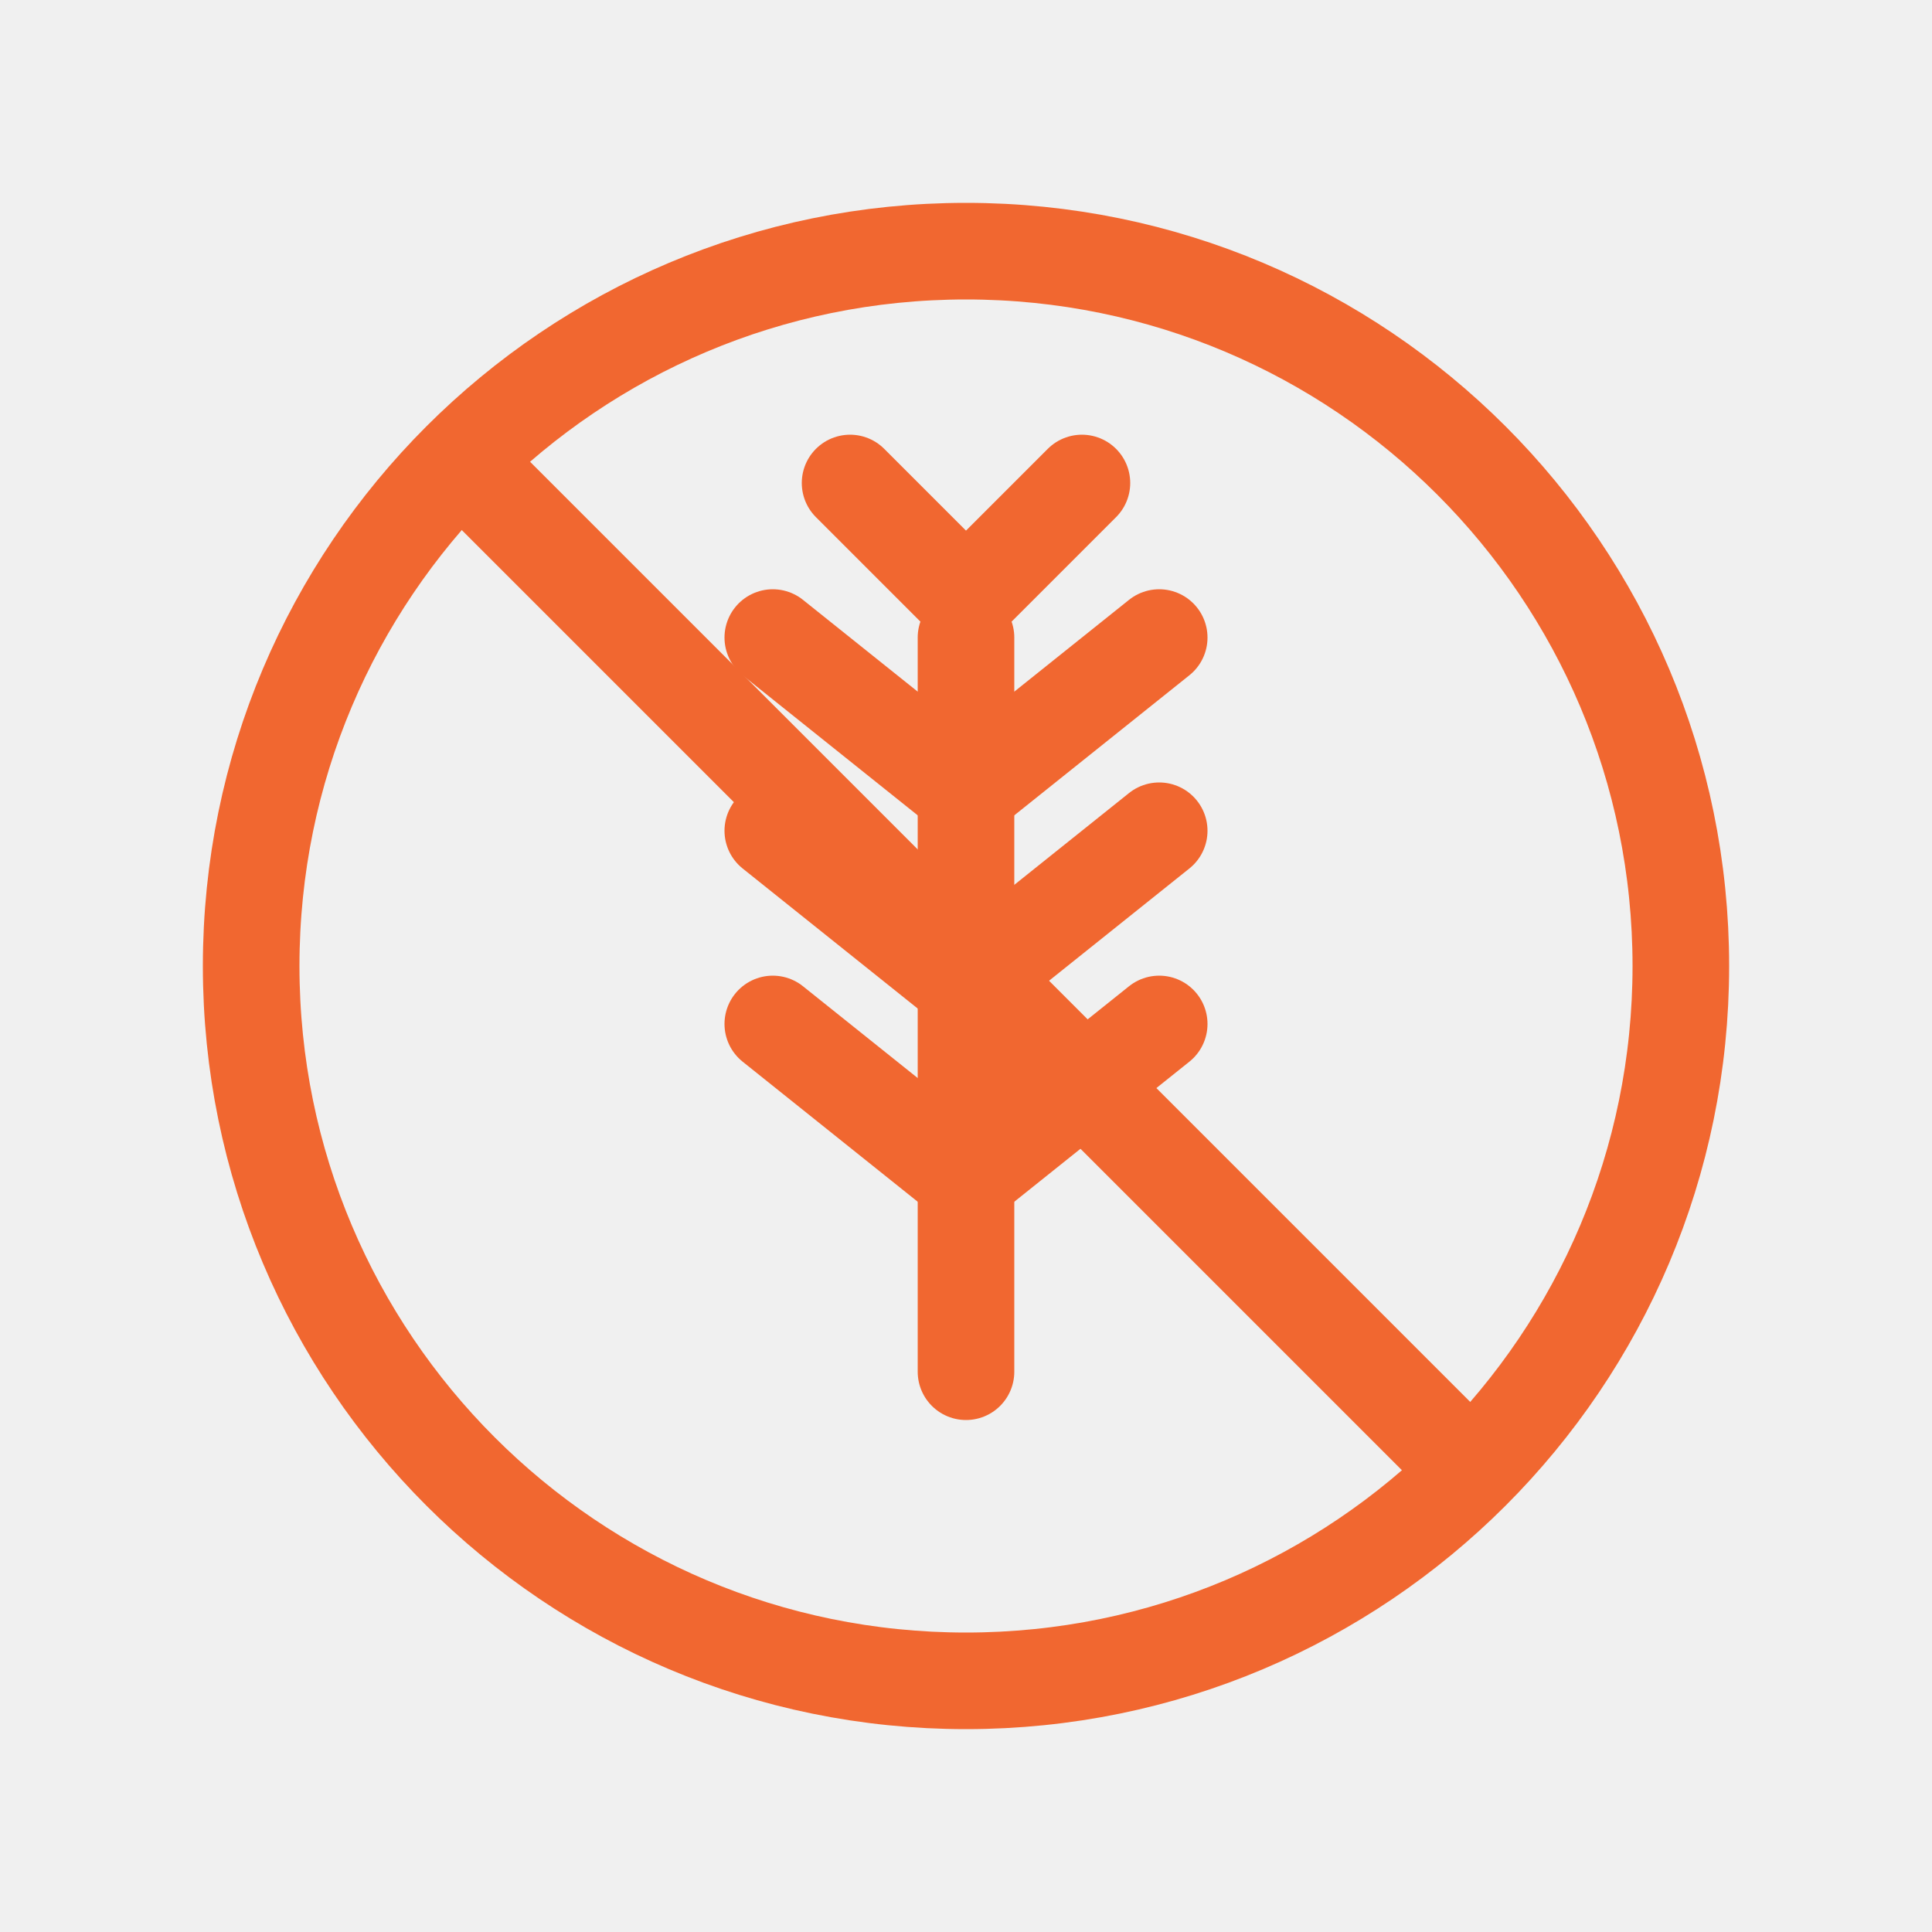
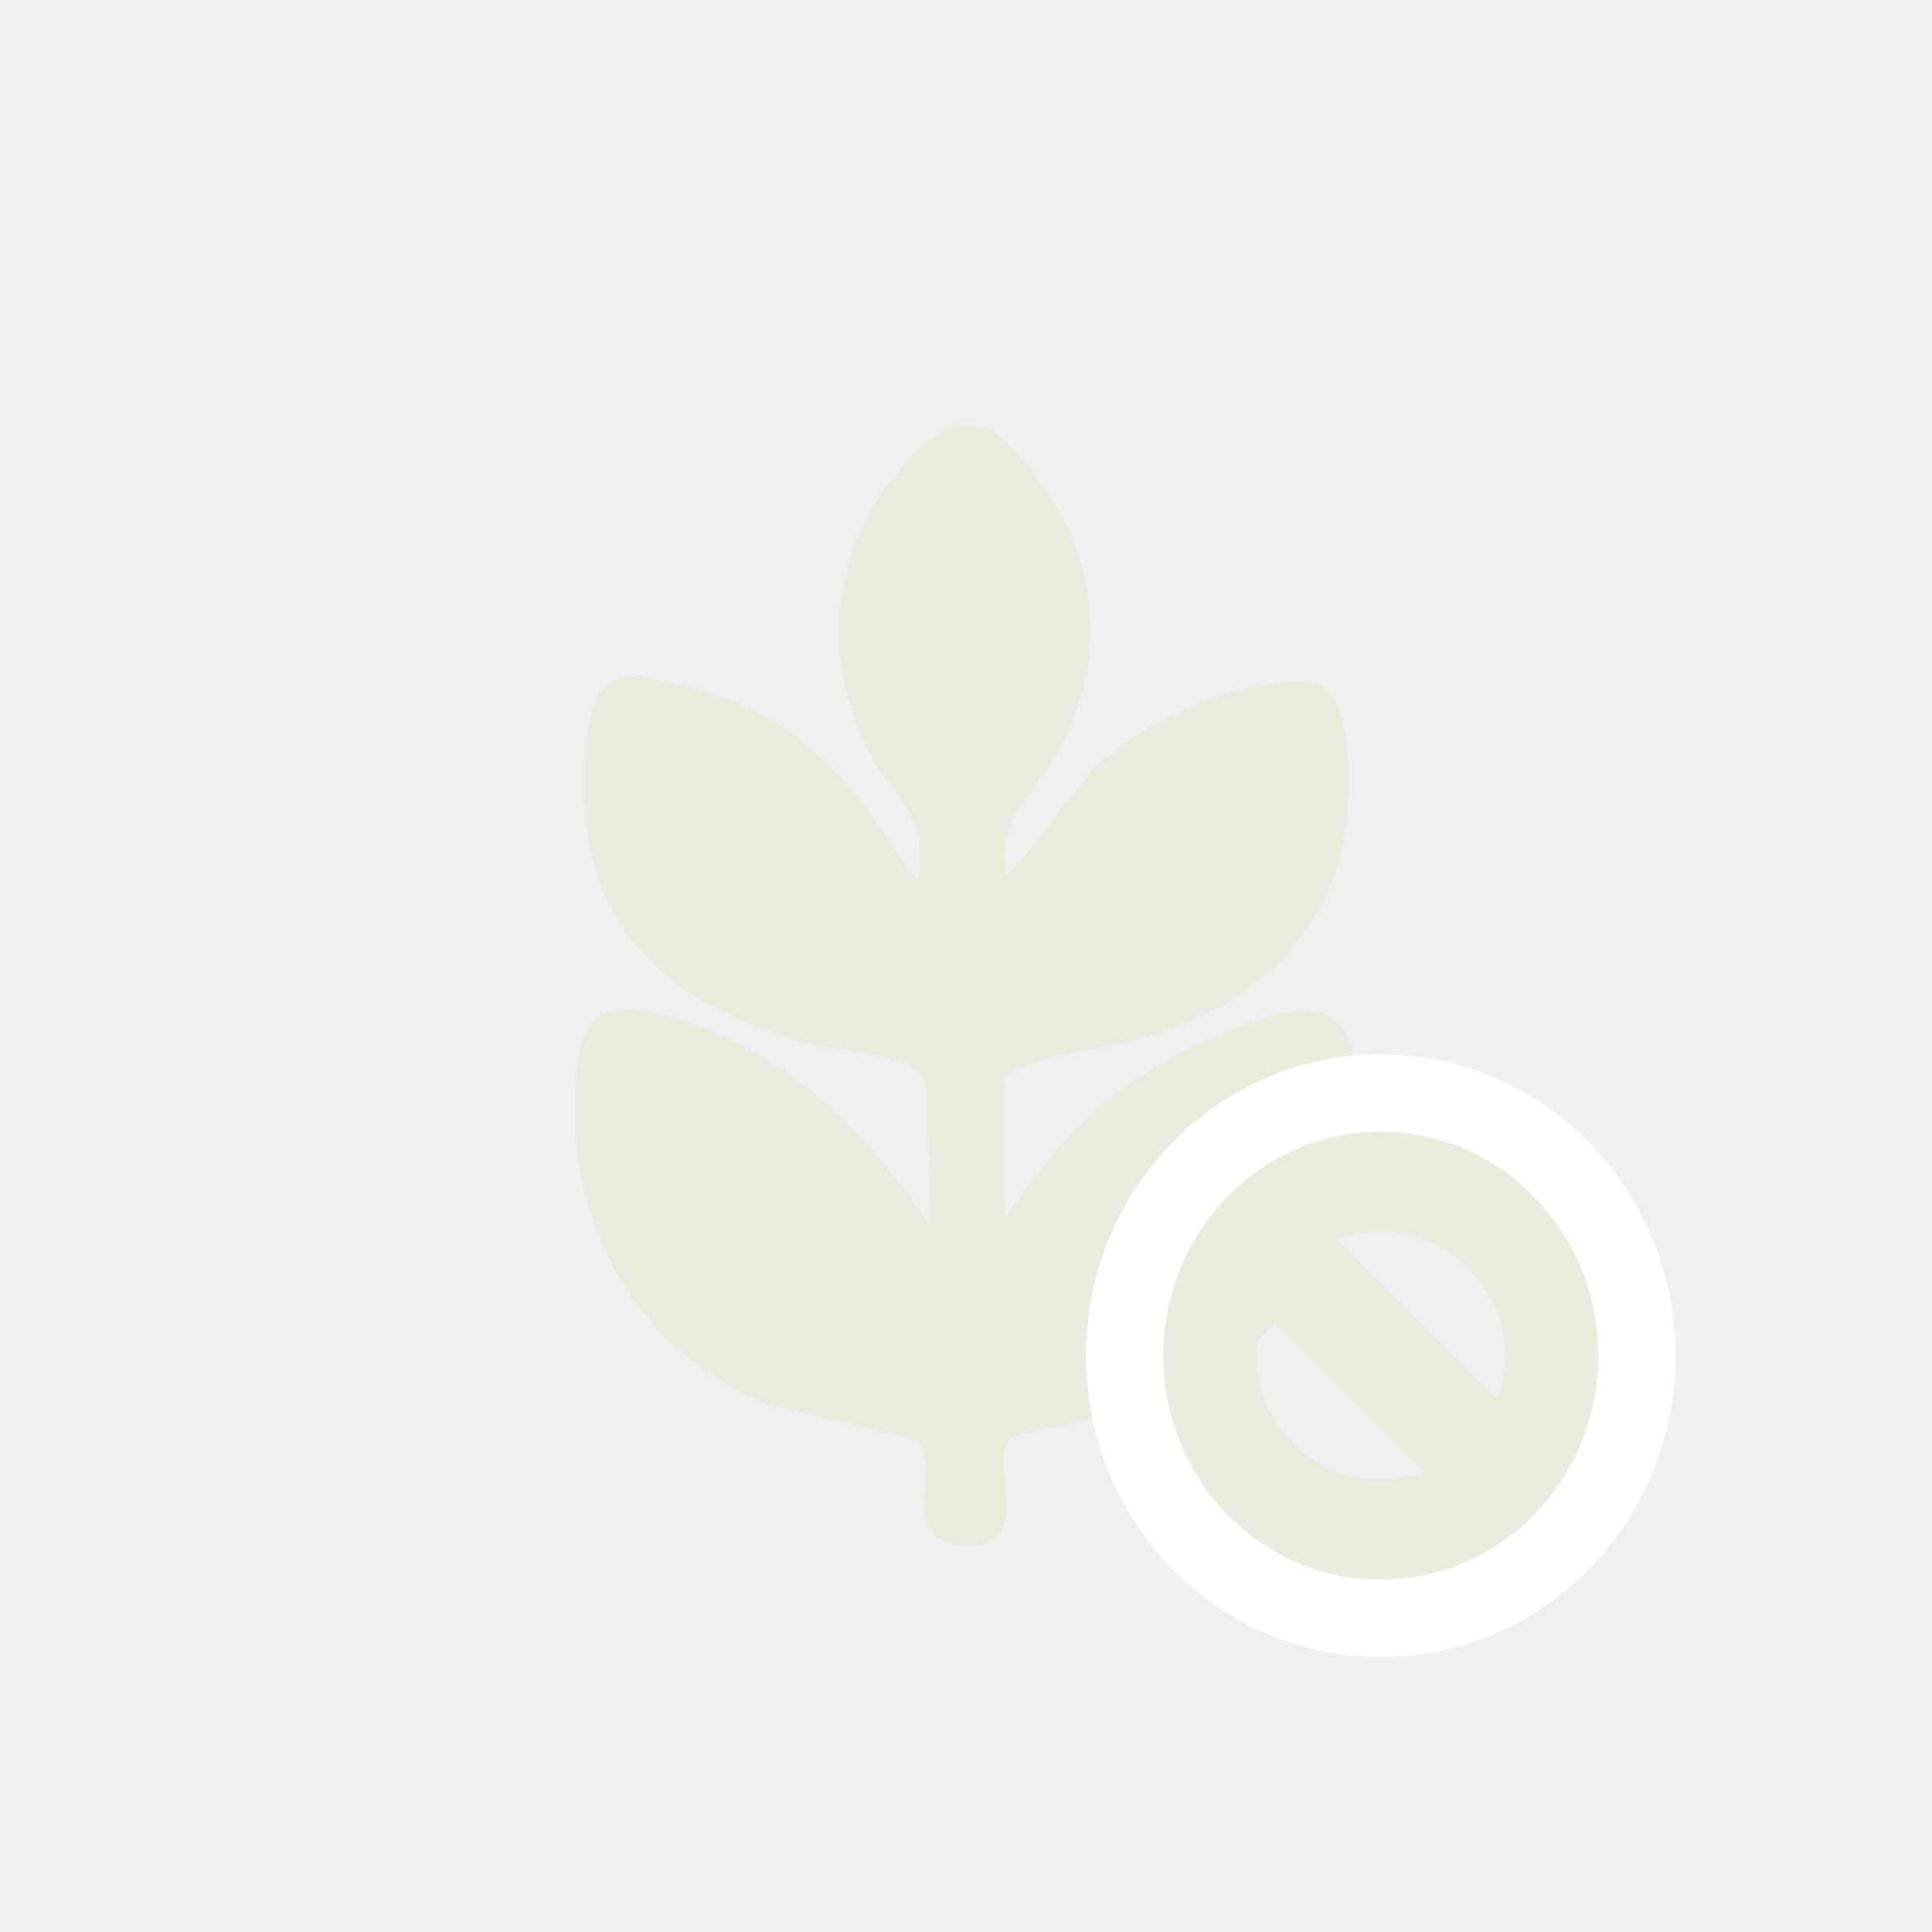
<svg xmlns="http://www.w3.org/2000/svg" id="Layer_1" data-name="Layer 1" viewBox="0 0 100 100">
  <defs>
    <style>
-       .cls-1 { fill: none; stroke: #f16730; stroke-width: 5; stroke-linecap: round; stroke-linejoin: round; }
+       .cls-1 {
+         fill: none;
+         stroke: #fff;
+         stroke-width: 4px;
+       }
+ 
+       .cls-1, .cls-2 {
+         stroke-miterlimit: 10;
+       }
+ 
+       .cls-2 {
+         fill: #ecebe0;
+         stroke: #ecebe0;
+       }
    </style>
  </defs>
-   <circle class="cls-1" cx="50" cy="50" r="37" />
-   <line class="cls-1" x1="50" y1="71" x2="50" y2="33" />
-   <path class="cls-1" d="M50,31 L44,25 M50,31 L56,25" />
-   <path class="cls-1" d="M50,41 L40,33 M50,41 L60,33" />
-   <path class="cls-1" d="M50,51 L40,43 M50,51 L60,43" />
-   <path class="cls-1" d="M50,61 L40,53 M50,61 L60,53" />
-   <line class="cls-1" x1="25" y1="25" x2="75" y2="75" />
+   <path class="cls-2" d="M55.28,73.2c1.79-.34,4.02-.77,4.8-1.07,3.8-1.49,7.72-5.61,8.92-9.38.71-2.21,1.17-6.75.29-8.84-.2-.48-.49-.78-.9-.95-1.39-.56-3.88.53-5.37,1.19l-.27.12c-2.95,1.29-5.5,3.12-7.6,5.46l-3.66,4.73v-8.37c0-.76,1.12-1.27,1.17-1.29,1.09-.48,2.48-.75,3.95-1.04,1.3-.25,2.64-.52,3.74-.93,4.92-1.85,7.85-5.04,8.71-9.47.32-1.68.51-5.6-.53-7.05-.26-.36-.52-.44-.68-.46-3.02-.41-7.69,1.56-10.14,3.65-1.1.93-1.94,2.06-2.84,3.26-.63.85-1.29,1.72-2.05,2.53l-1.1,1.17-.21-1.6c-.25-1.93.79-3.33,1.72-4.56.37-.5.73-.97,1-1.47,2.47-4.48,2.27-9.07-.58-13.28-1.38-2.05-2.5-3.03-3.52-3.06-.97-.13-2.16.84-3.6,2.68-3.14,4.03-3.45,9.42-.81,14.07.24.42.53.81.83,1.2.83,1.1,1.76,2.34,1.55,4.15l-.06,1.77-.47-.25c-.3.07-1.5-1.55-1.52-1.7-2.6-4.04-5.16-6.81-9.79-8.16-2.31-.67-3.78-.96-4.47-.47-.58.41-.91,1.59-1.03,3.69-.4,7.16,2.79,11.43,10.34,13.83.6.19,1.69.39,2.75.58,1.89.35,3.09.58,3.67.91.4.22.77.81.84,1.19h0c.17,1.02.36,9.16.36,9.16l-1.73-2.45c-3.47-4.91-7.52-8.1-12.05-9.48-1.06-.32-1.89-.48-2.53-.48-.5,0-.88.1-1.15.3-.64.47-.97,1.7-1.02,3.88-.18,6.81,3.5,12.77,9.38,15.18.71.29,2.91.79,4.68,1.18,2.84.64,3.23.75,3.49.96.69.59.64,1.61.59,2.59-.04.85-.09,1.82.34,2.27.25.26.71.4,1.36.4h0c.58,0,.98-.12,1.19-.36.41-.45.32-1.48.24-2.39-.1-1.11-.19-2.16.56-2.73.26-.2.62-.29,3.23-.78" />
+   <g>
+     <path class="cls-2" d="M82.7,70.17c0-6.19-5.04-11.23-11.23-11.23-2.71,0-5.2.96-7.14,2.57-2.5,2.06-4.09,5.18-4.09,8.67,0,6.19,5.04,11.23,11.23,11.23.77,0,1.53-.08,2.26-.23,5.11-1.05,8.97-5.58,8.97-11ZM74.6,76.34c-.22.11-.45.21-.68.3-.03.01-.06.02-.09.03-.2.07-.41.14-.62.19-.05.01-.11.03-.16.04-.2.05-.4.08-.6.11-.06,0-.12.02-.19.03-.26.03-.52.05-.79.05-3.82,0-6.93-3.11-6.93-6.93,0-.27.02-.53.05-.79,0-.06.02-.12.03-.17.03-.21.06-.41.11-.61.01-.05.03-.1.04-.15.06-.21.12-.42.19-.63.01-.03.02-.06.03-.08.09-.24.19-.47.3-.69l3.99,3.99,5.31,5.31s0,0,0,0ZM69.12,63.66c.2-.07.41-.14.62-.19.05-.01.1-.03.16-.04.2-.05.4-.08.6-.11.06,0,.12-.02.19-.03.26-.03.52-.05.78-.05,0,0,0,0,0,0,3.82,0,6.93,3.11,6.93,6.93,0,0,0,.02,0,.03,0,.26-.02.51-.05.76,0,.07-.02.13-.03.2-.03.2-.06.39-.11.59-.01.06-.03.11-.04.17-.05.21-.12.41-.19.61-.01.03-.02.07-.04.1-.09.23-.19.46-.3.68,0,0,0,0,0,0l-5.31-5.31-3.99-3.99c.22-.11.45-.21.69-.3.03-.01.06-.02.09-.03Z" />
+     <ellipse class="cls-1" cx="71.47" cy="70.17" rx="13.26" ry="13.6" />
+   </g>
</svg>
